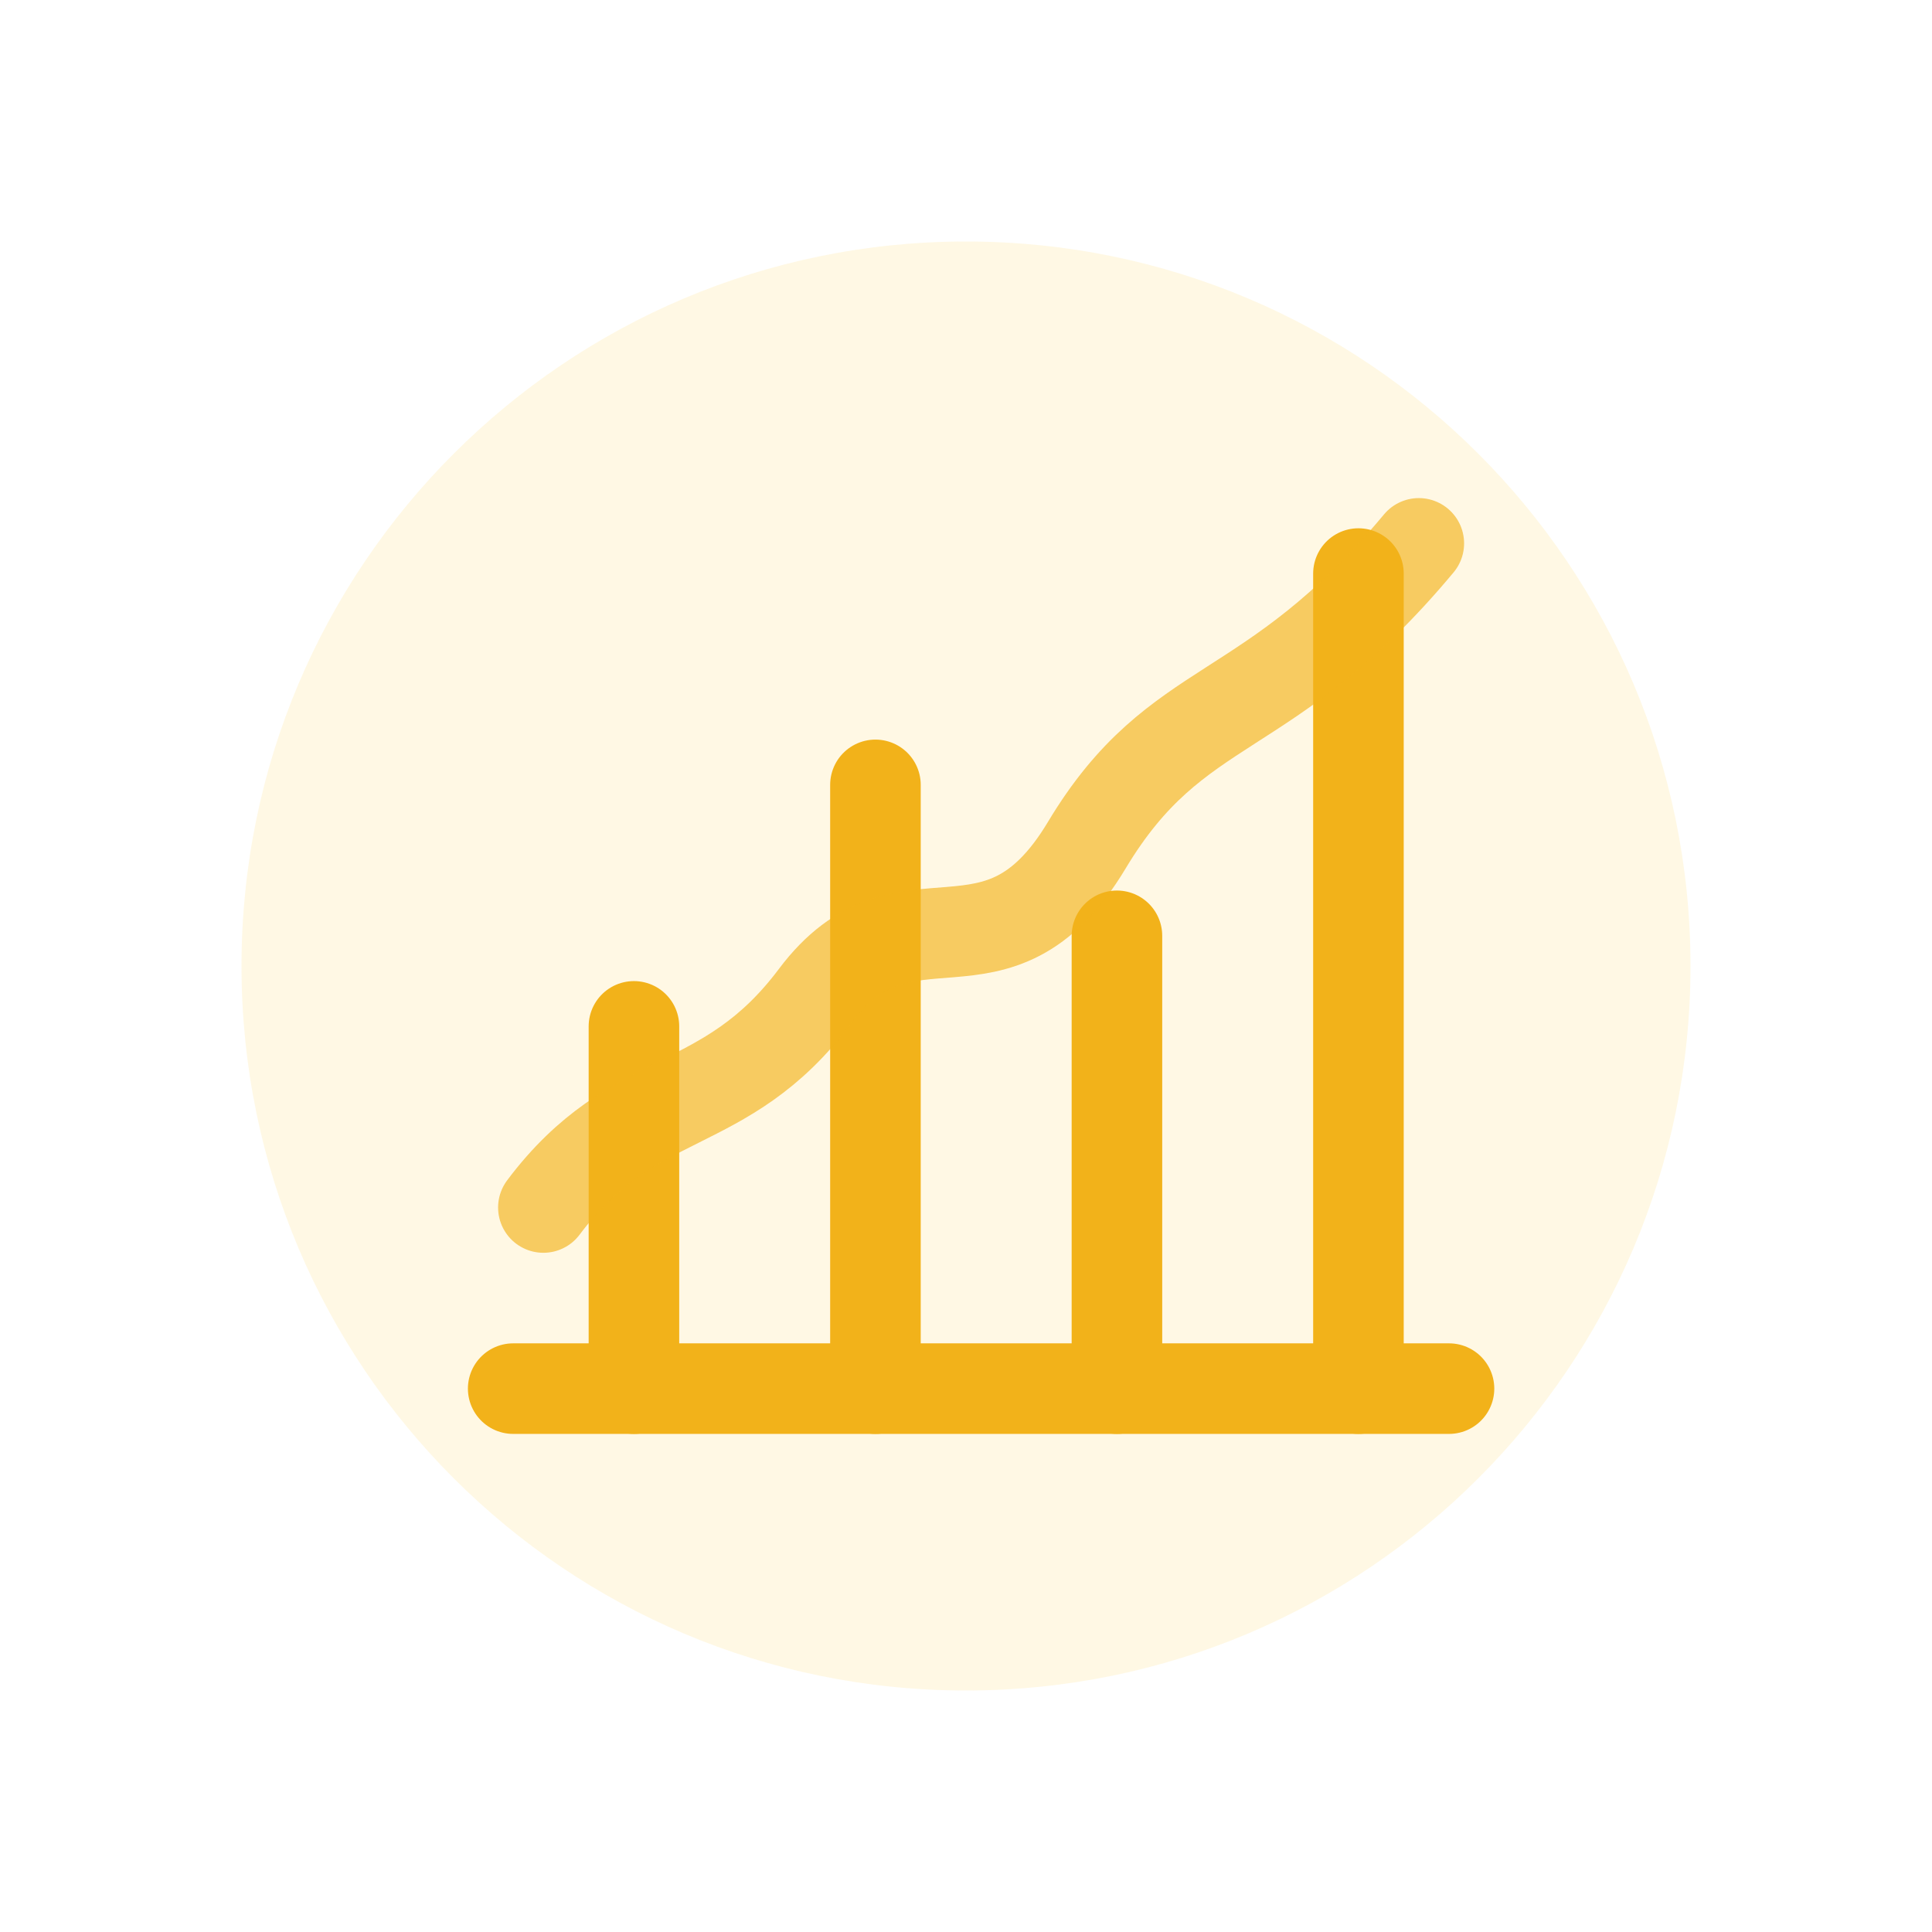
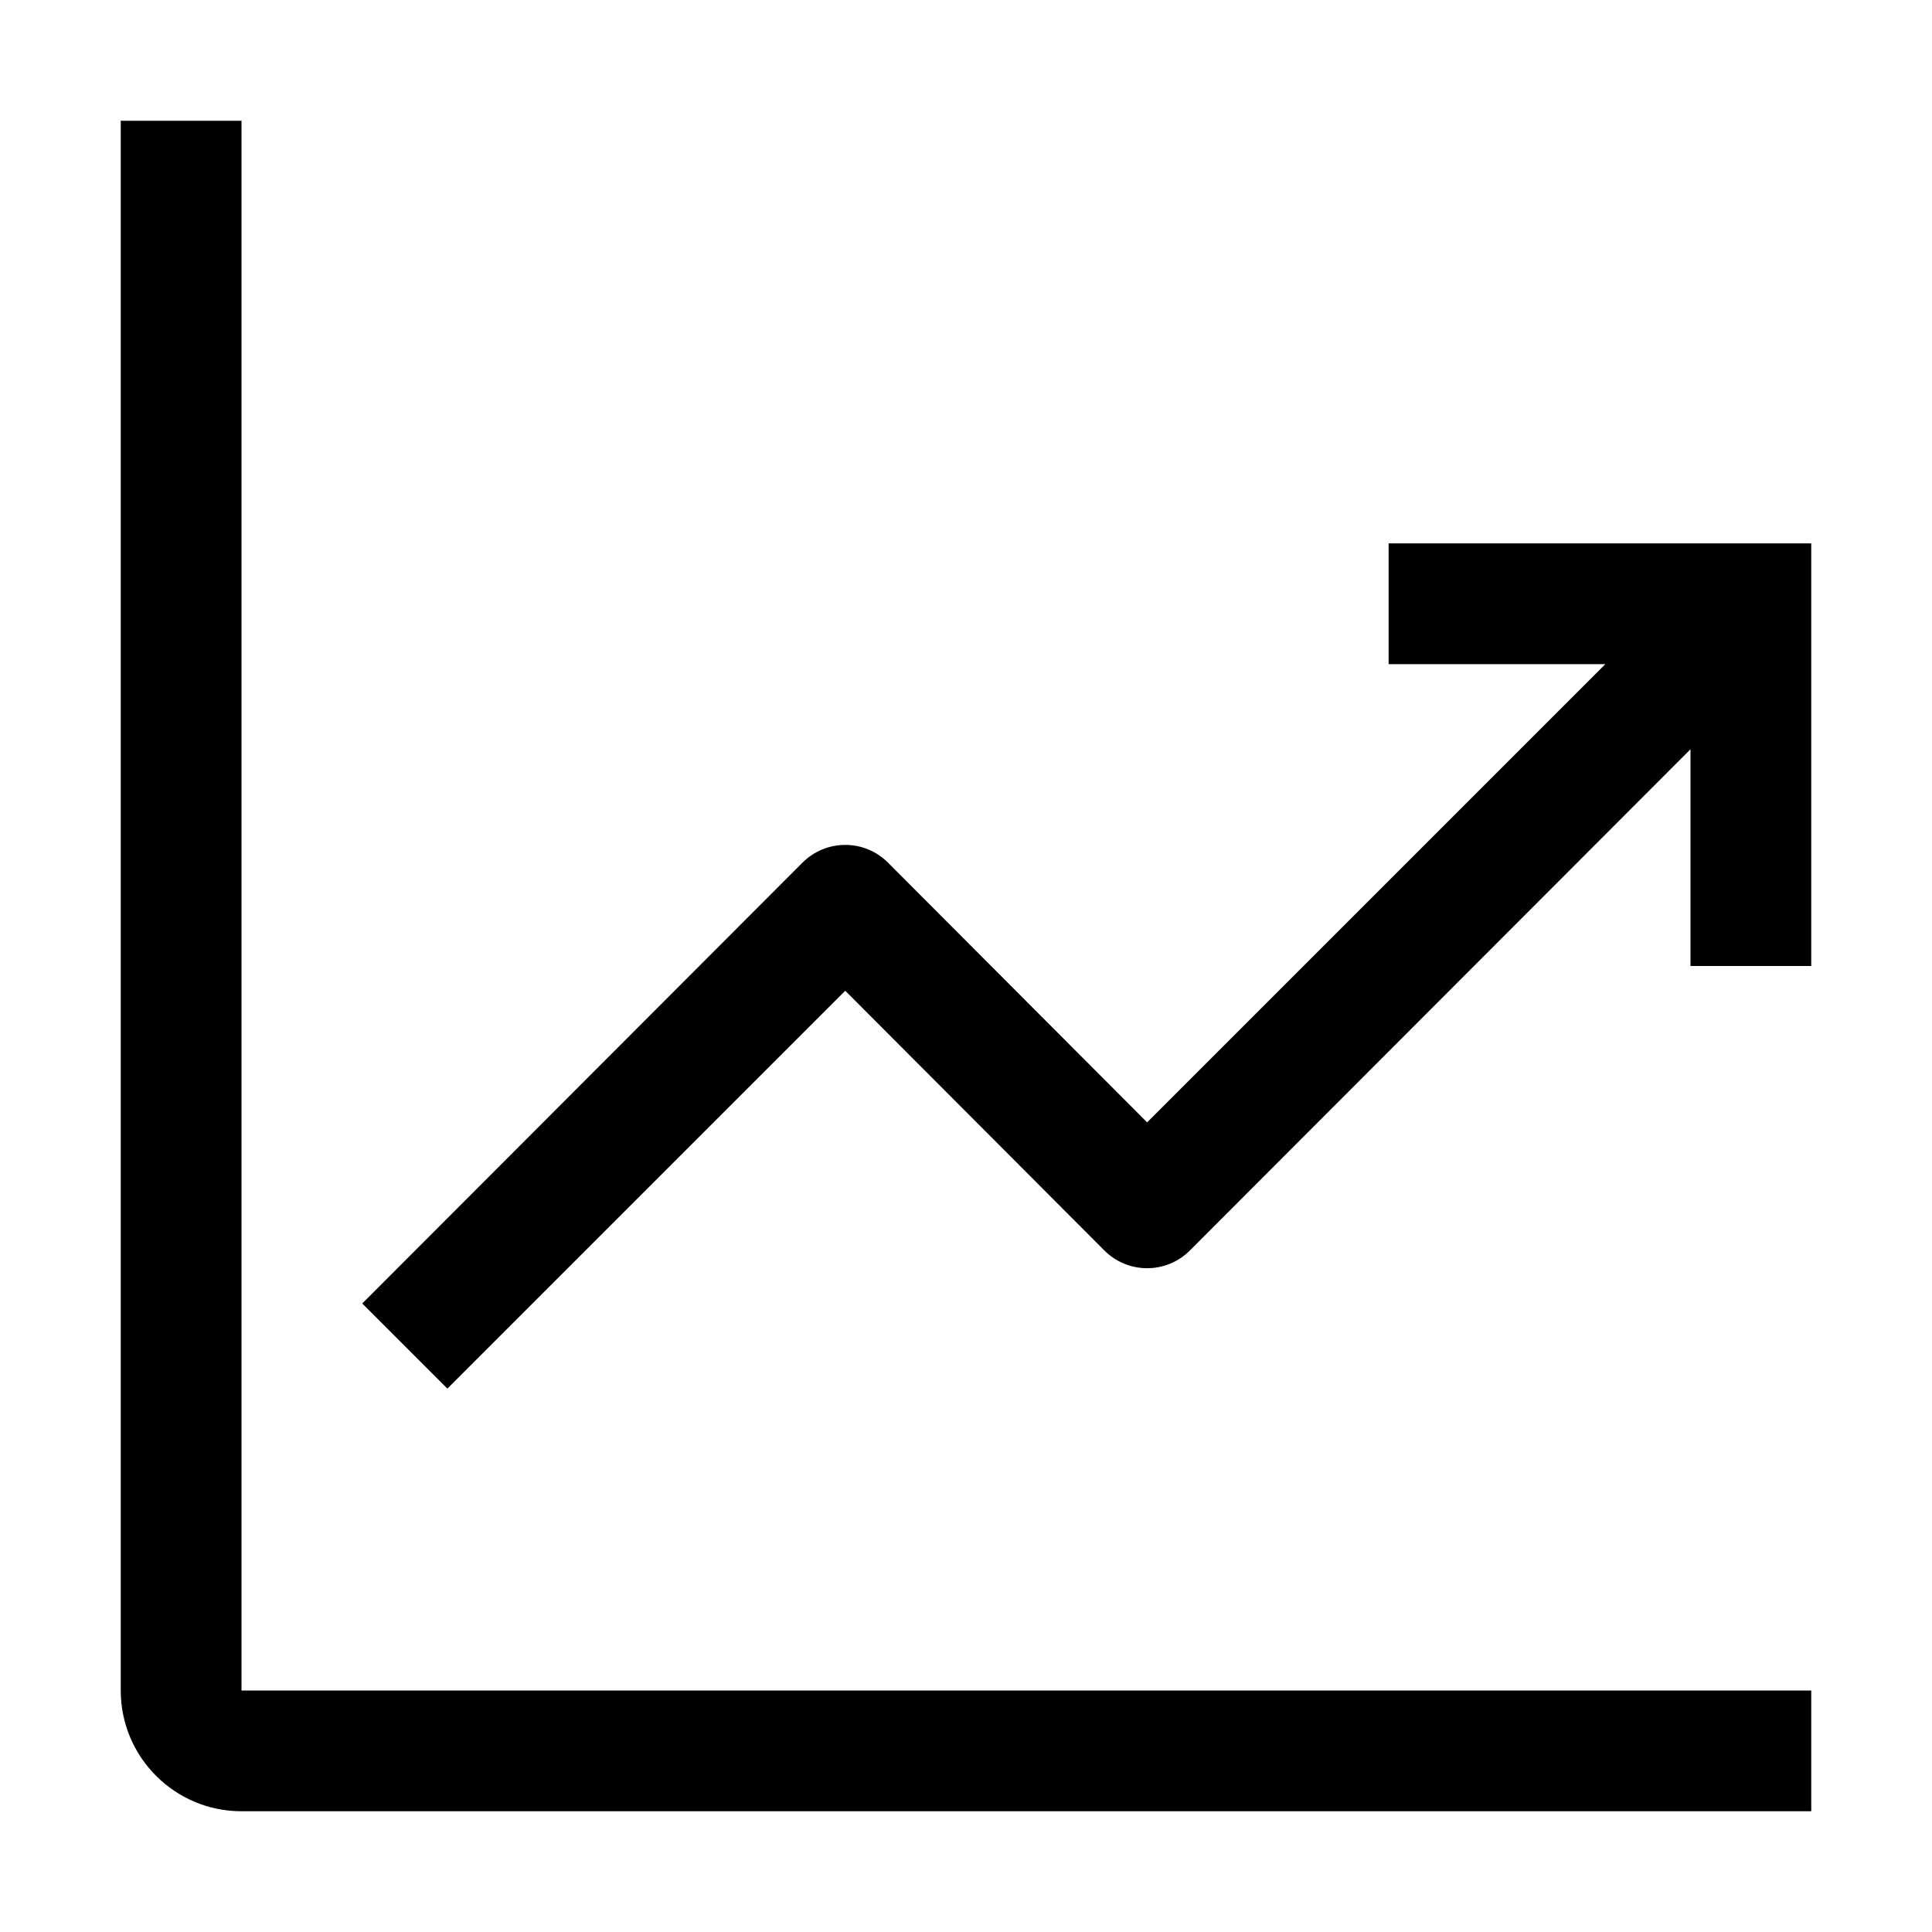
- <svg xmlns="http://www.w3.org/2000/svg" width="64" height="64" viewBox="0 0 64 64" role="img" aria-label="analytics">
-   <circle cx="32" cy="32" r="24" fill="#FFF7DF" opacity="0.85" />
-   <g stroke="#F2B21A" stroke-linecap="round" stroke-linejoin="round" fill="none" stroke-width="3">
-     <path d="M17 46h31" />
-     <path d="M21 46V34M29 46V26M37 46V31M45 46V19" />
-     <path d="M18 40c3-4 6-3 9-7s6 0 9-5 6-4 11-10" opacity=".65" />
-   </g>
+ <svg xmlns="http://www.w3.org/2000/svg" fill="#000000" width="800px" height="800px" viewBox="0 0 32 32" id="icon">
+   <defs>
+     <style>.cls-1{fill:none;}</style>
+   </defs>
+   <path d="M4,2H2V28a2,2,0,0,0,2,2H30V28H4Z" />
+   <path d="M30,9H23v2h3.59L19,18.59l-4.29-4.3a1,1,0,0,0-1.42,0L6,21.59,7.41,23,14,16.41l4.29,4.3a1,1,0,0,0,1.42,0L28,12.41V16h2Z" />
+   <rect id="_Transparent_Rectangle_" data-name="&lt;Transparent Rectangle&gt;" class="cls-1" width="32" height="32" />
</svg>
